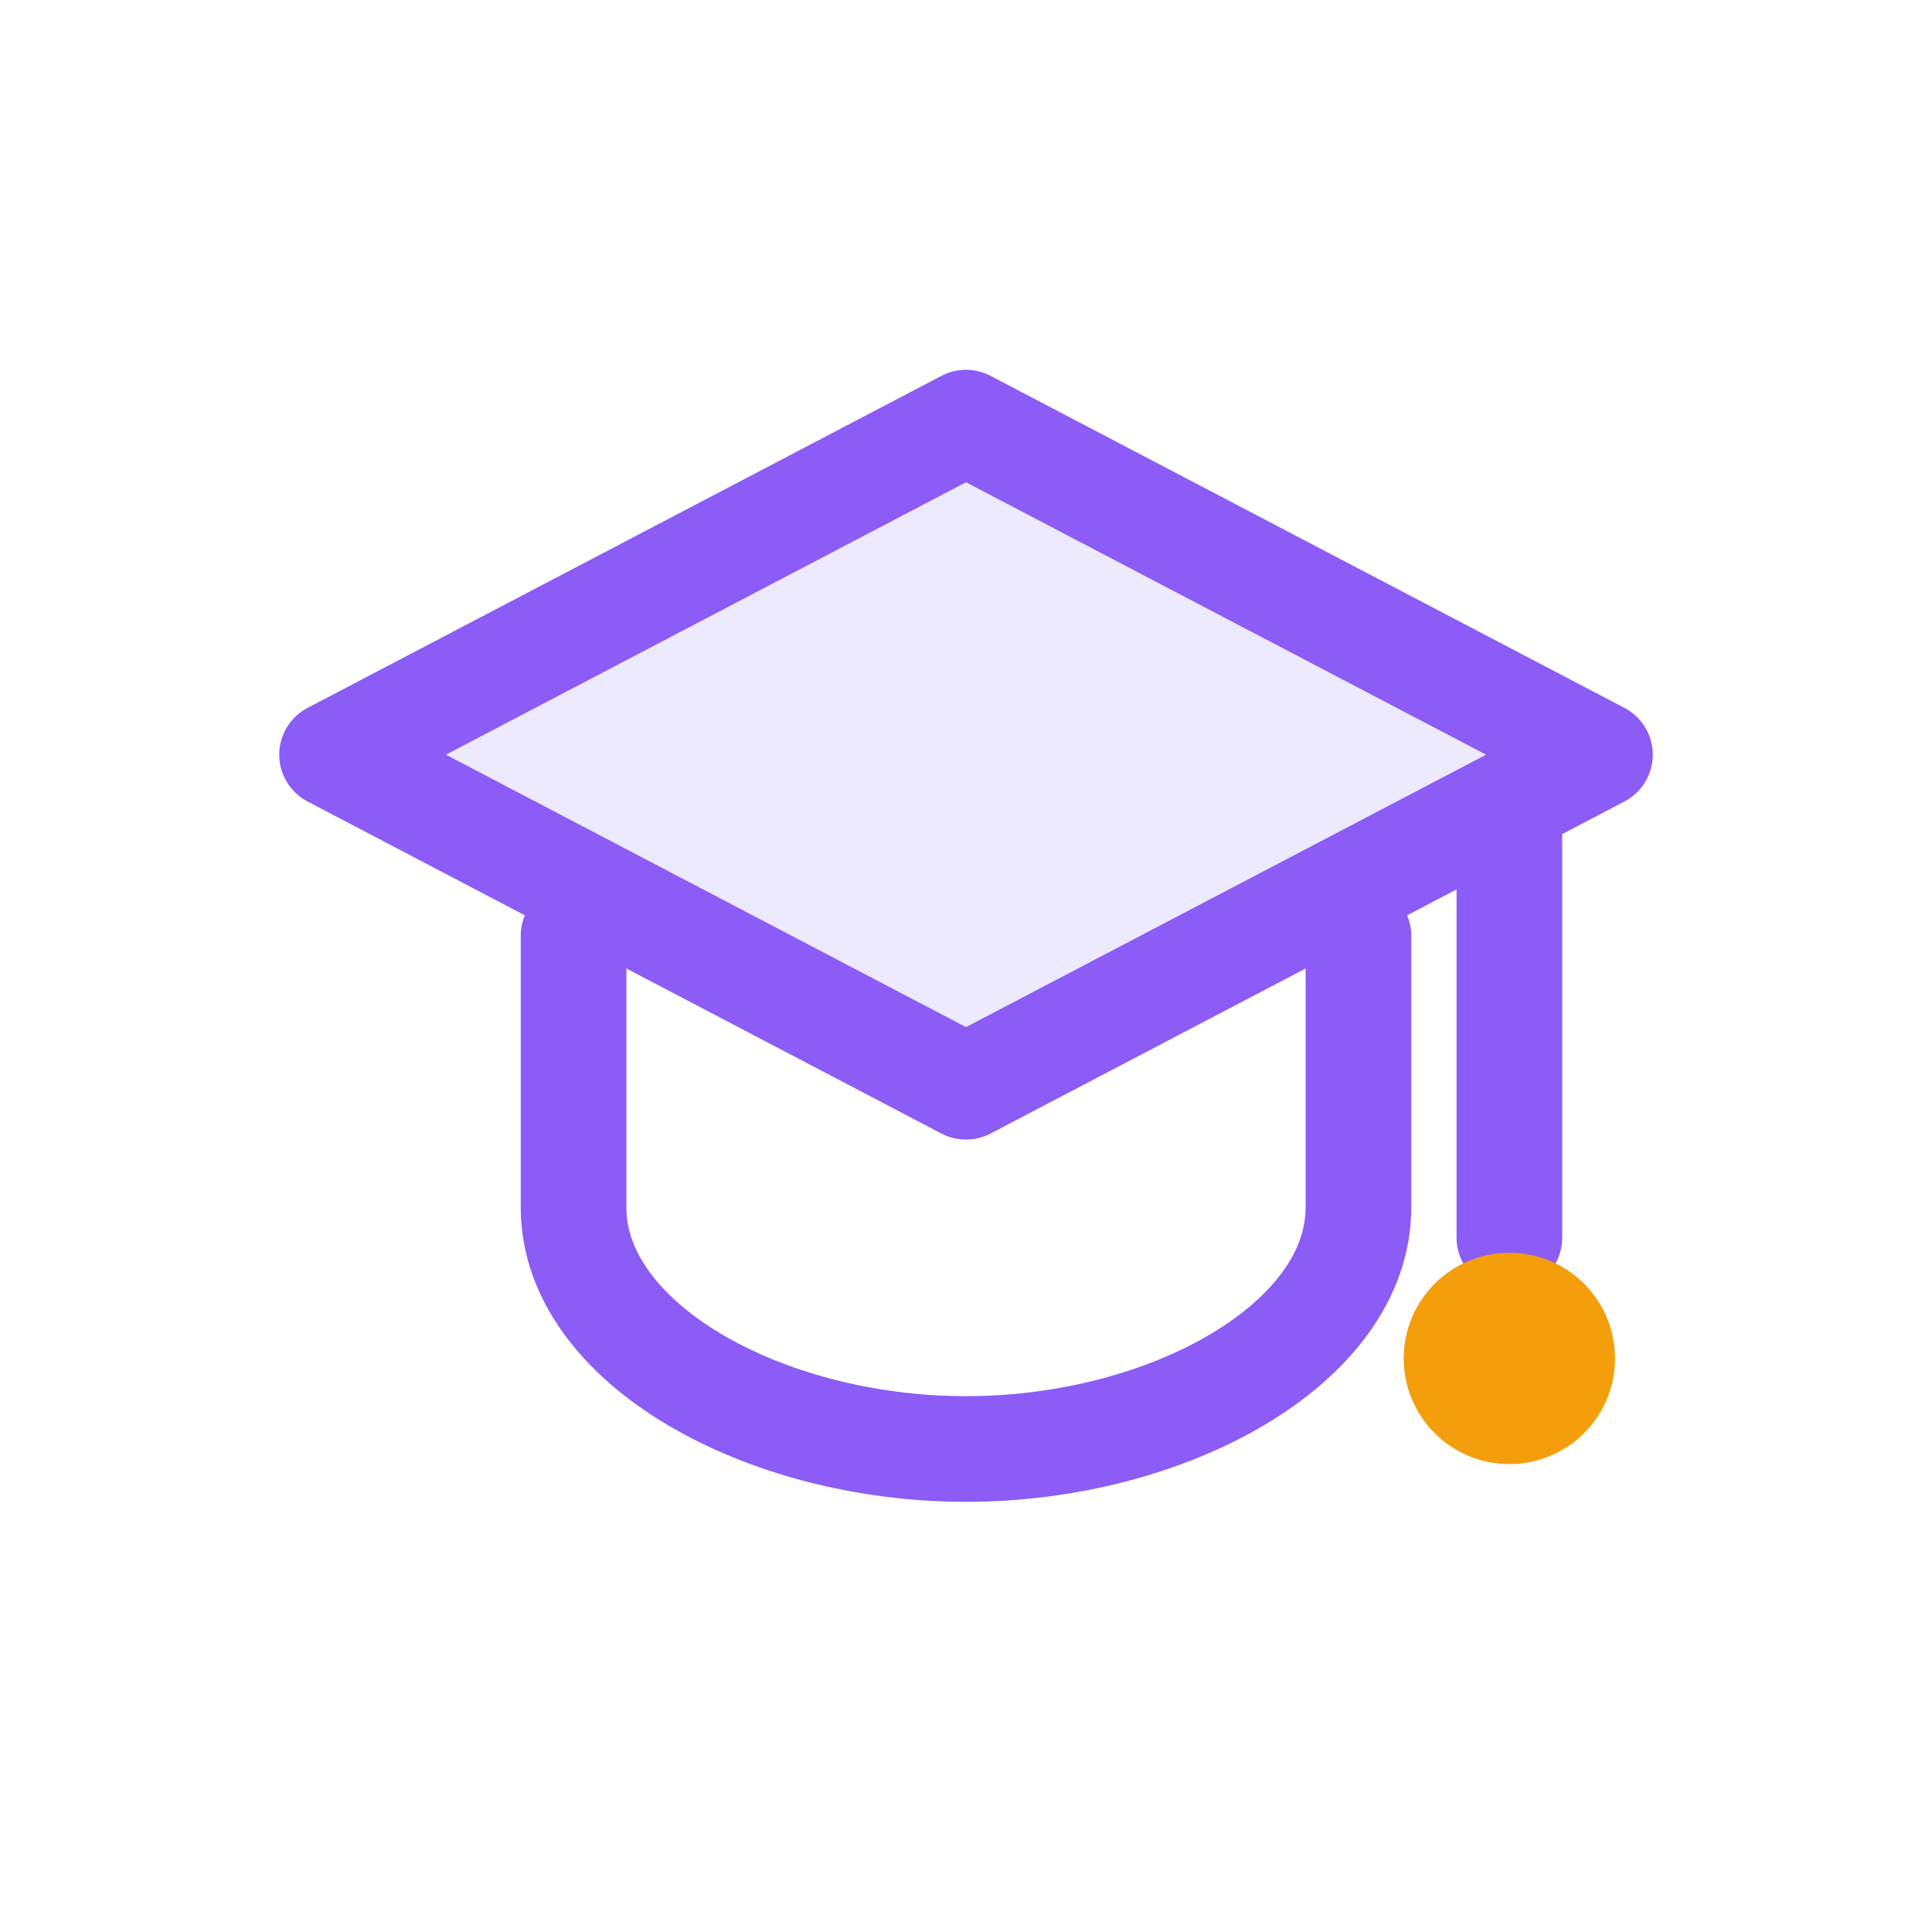
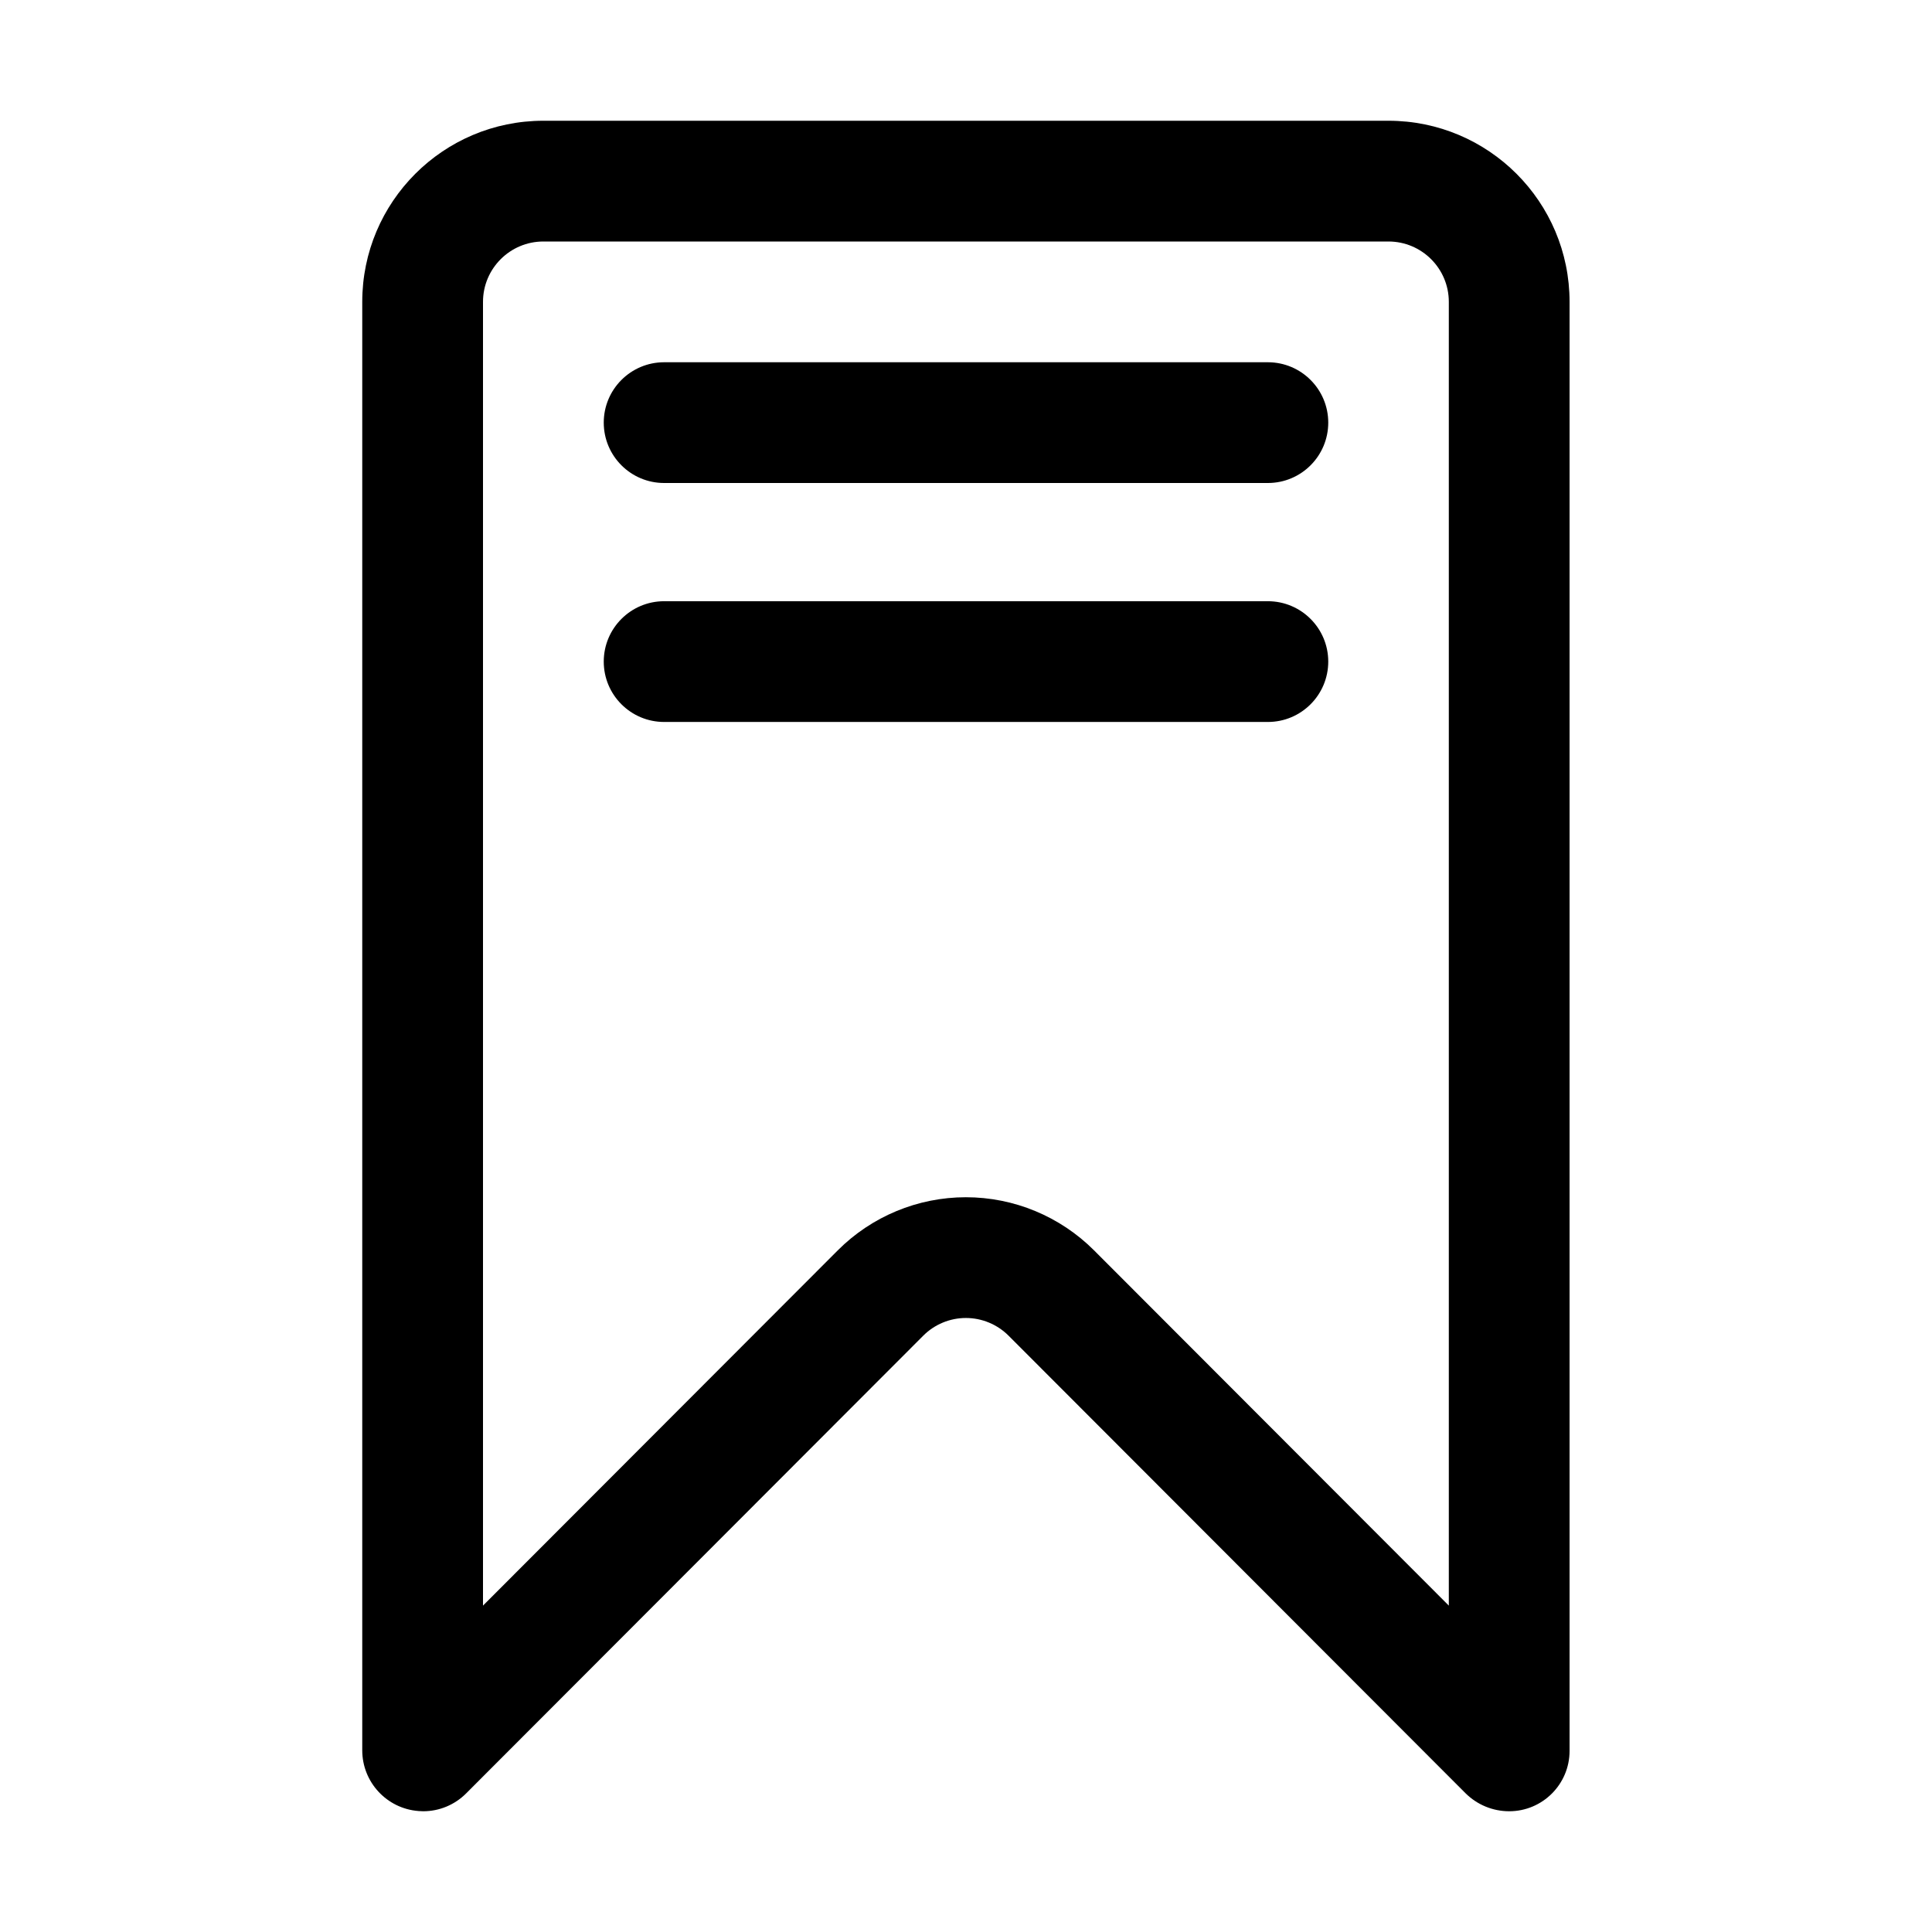
- <svg xmlns="http://www.w3.org/2000/svg" viewBox="0 0 64 64" fill="none">
-   <path d="M11 25L32 14L53 25L32 36L11 25Z" fill="#EDE9FE" stroke="#8B5CF6" stroke-width="3.5" stroke-linejoin="round" />
-   <path d="M19 31V40C19 44.5 25.3 48 32 48C38.7 48 45 44.5 45 40V31" stroke="#8B5CF6" stroke-width="3.5" stroke-linecap="round" stroke-linejoin="round" />
-   <path d="M50 27V41" stroke="#8B5CF6" stroke-width="3.5" stroke-linecap="round" />
-   <circle cx="50" cy="45" r="3.5" fill="#F59E0B" />
+ <svg xmlns="http://www.w3.org/2000/svg" height="100%" style="fill-rule:evenodd;clip-rule:evenodd;stroke-linejoin:round;stroke-miterlimit:2;" version="1.1" viewBox="0 0 32 32" width="100%" xml:space="preserve">
+   <path d="M6.928,29.996l0.007,0.001l0.006,0c0.022,0.002 0.045,0.003 0.068,0.003l0.001,0c0.266,0 0.52,-0.106 0.708,-0.293c-0,-0 5.041,-5.049 7.573,-7.583c0.187,-0.188 0.442,-0.294 0.707,-0.294c0.266,0 0.52,0.106 0.708,0.294l7.566,7.576c0.192,0.192 0.453,0.3 0.724,0.3l0.001,0c0.552,0 1,-0.448 1,-1l-0,-24c-0,-1.657 -1.343,-3 -3,-3l-13.997,0c-1.657,0 -3,1.343 -3,3l0,23.99c-0,0.53 0.408,0.965 0.928,1.006Zm17.069,-3.402l-5.876,-5.884c-0.563,-0.563 -1.326,-0.88 -2.123,-0.88c-0.796,0 -1.56,0.317 -2.122,0.88l-5.876,5.884l-0,-21.594c0,-0.552 0.448,-1 1,-1c0,-0 13.997,0 13.997,0c0.552,0 1,0.448 1,1l-0,21.594Z" />
+   <path d="M11,8l10,0c0.552,0 1,-0.448 1,-1c0,-0.552 -0.448,-1 -1,-1l-10,0c-0.552,0 -1,0.448 -1,1c0,0.552 0.448,1 1,1Z" />
+   <path d="M11,11.958l10,0c0.552,0 1,-0.448 1,-1c-0,-0.552 -0.448,-1 -1,-1l-10,0c-0.552,0 -1,0.448 -1,1c-0,0.552 0.448,1 1,1Z" />
</svg>
